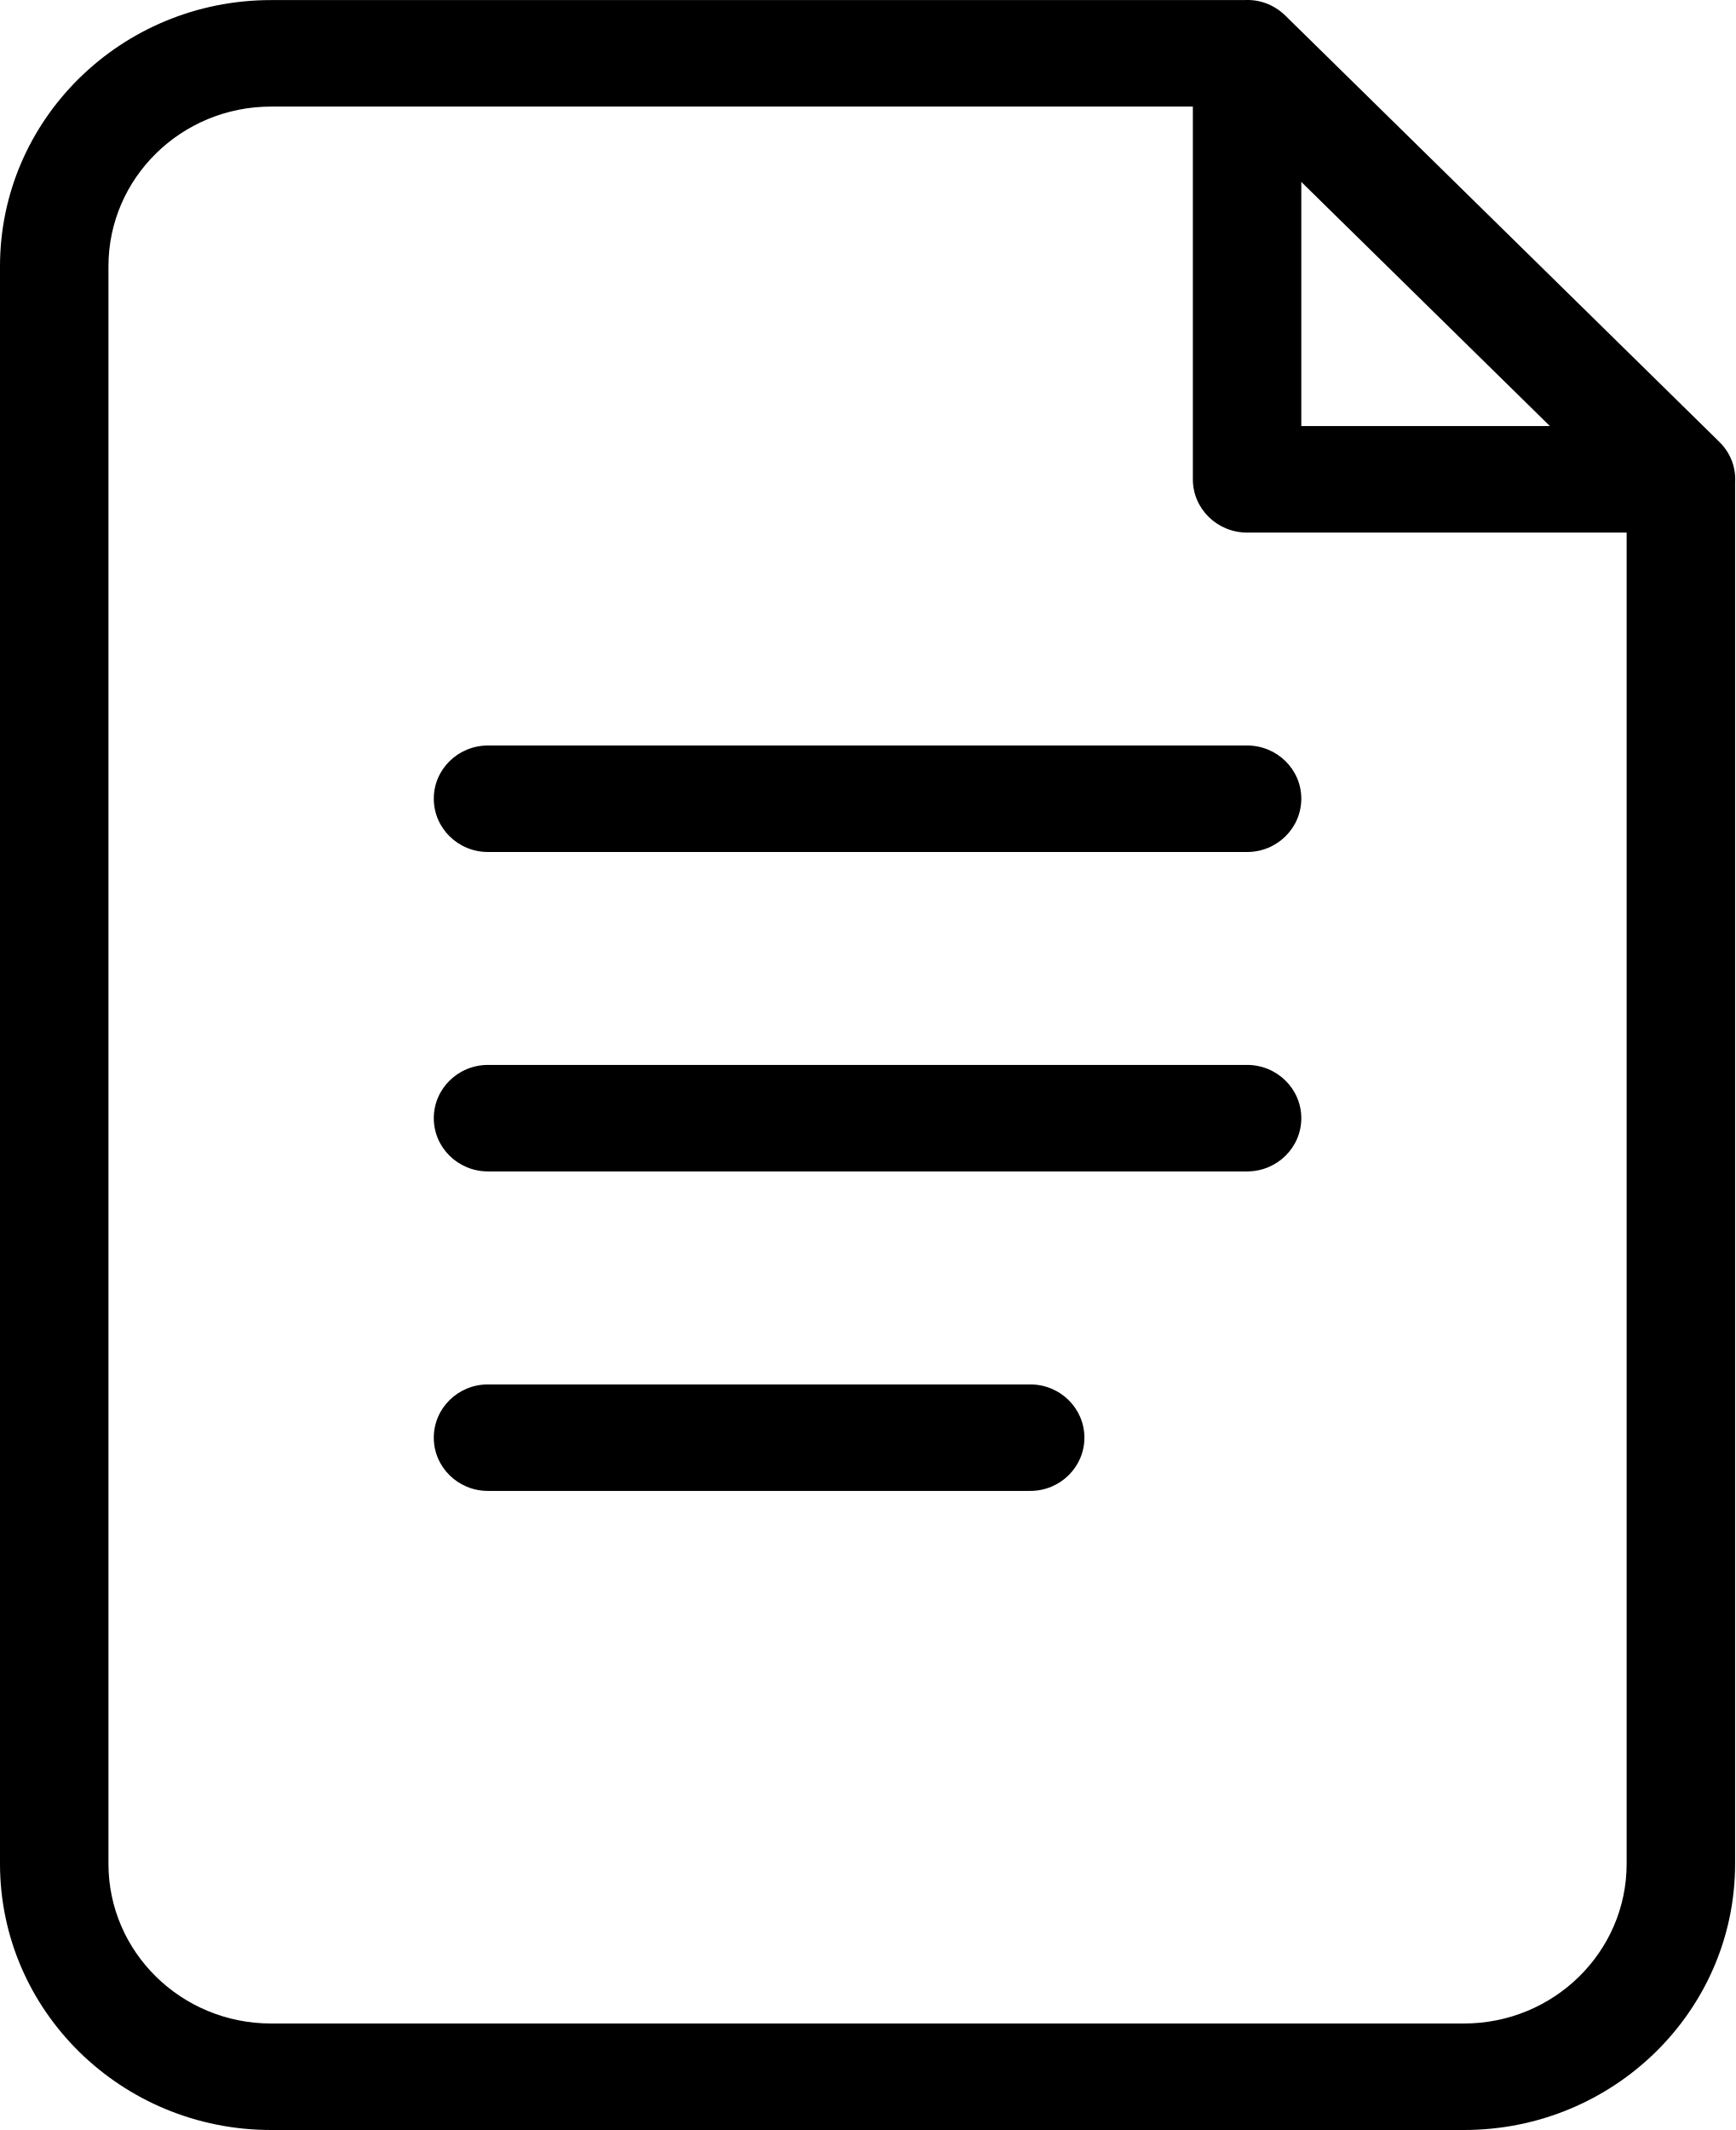
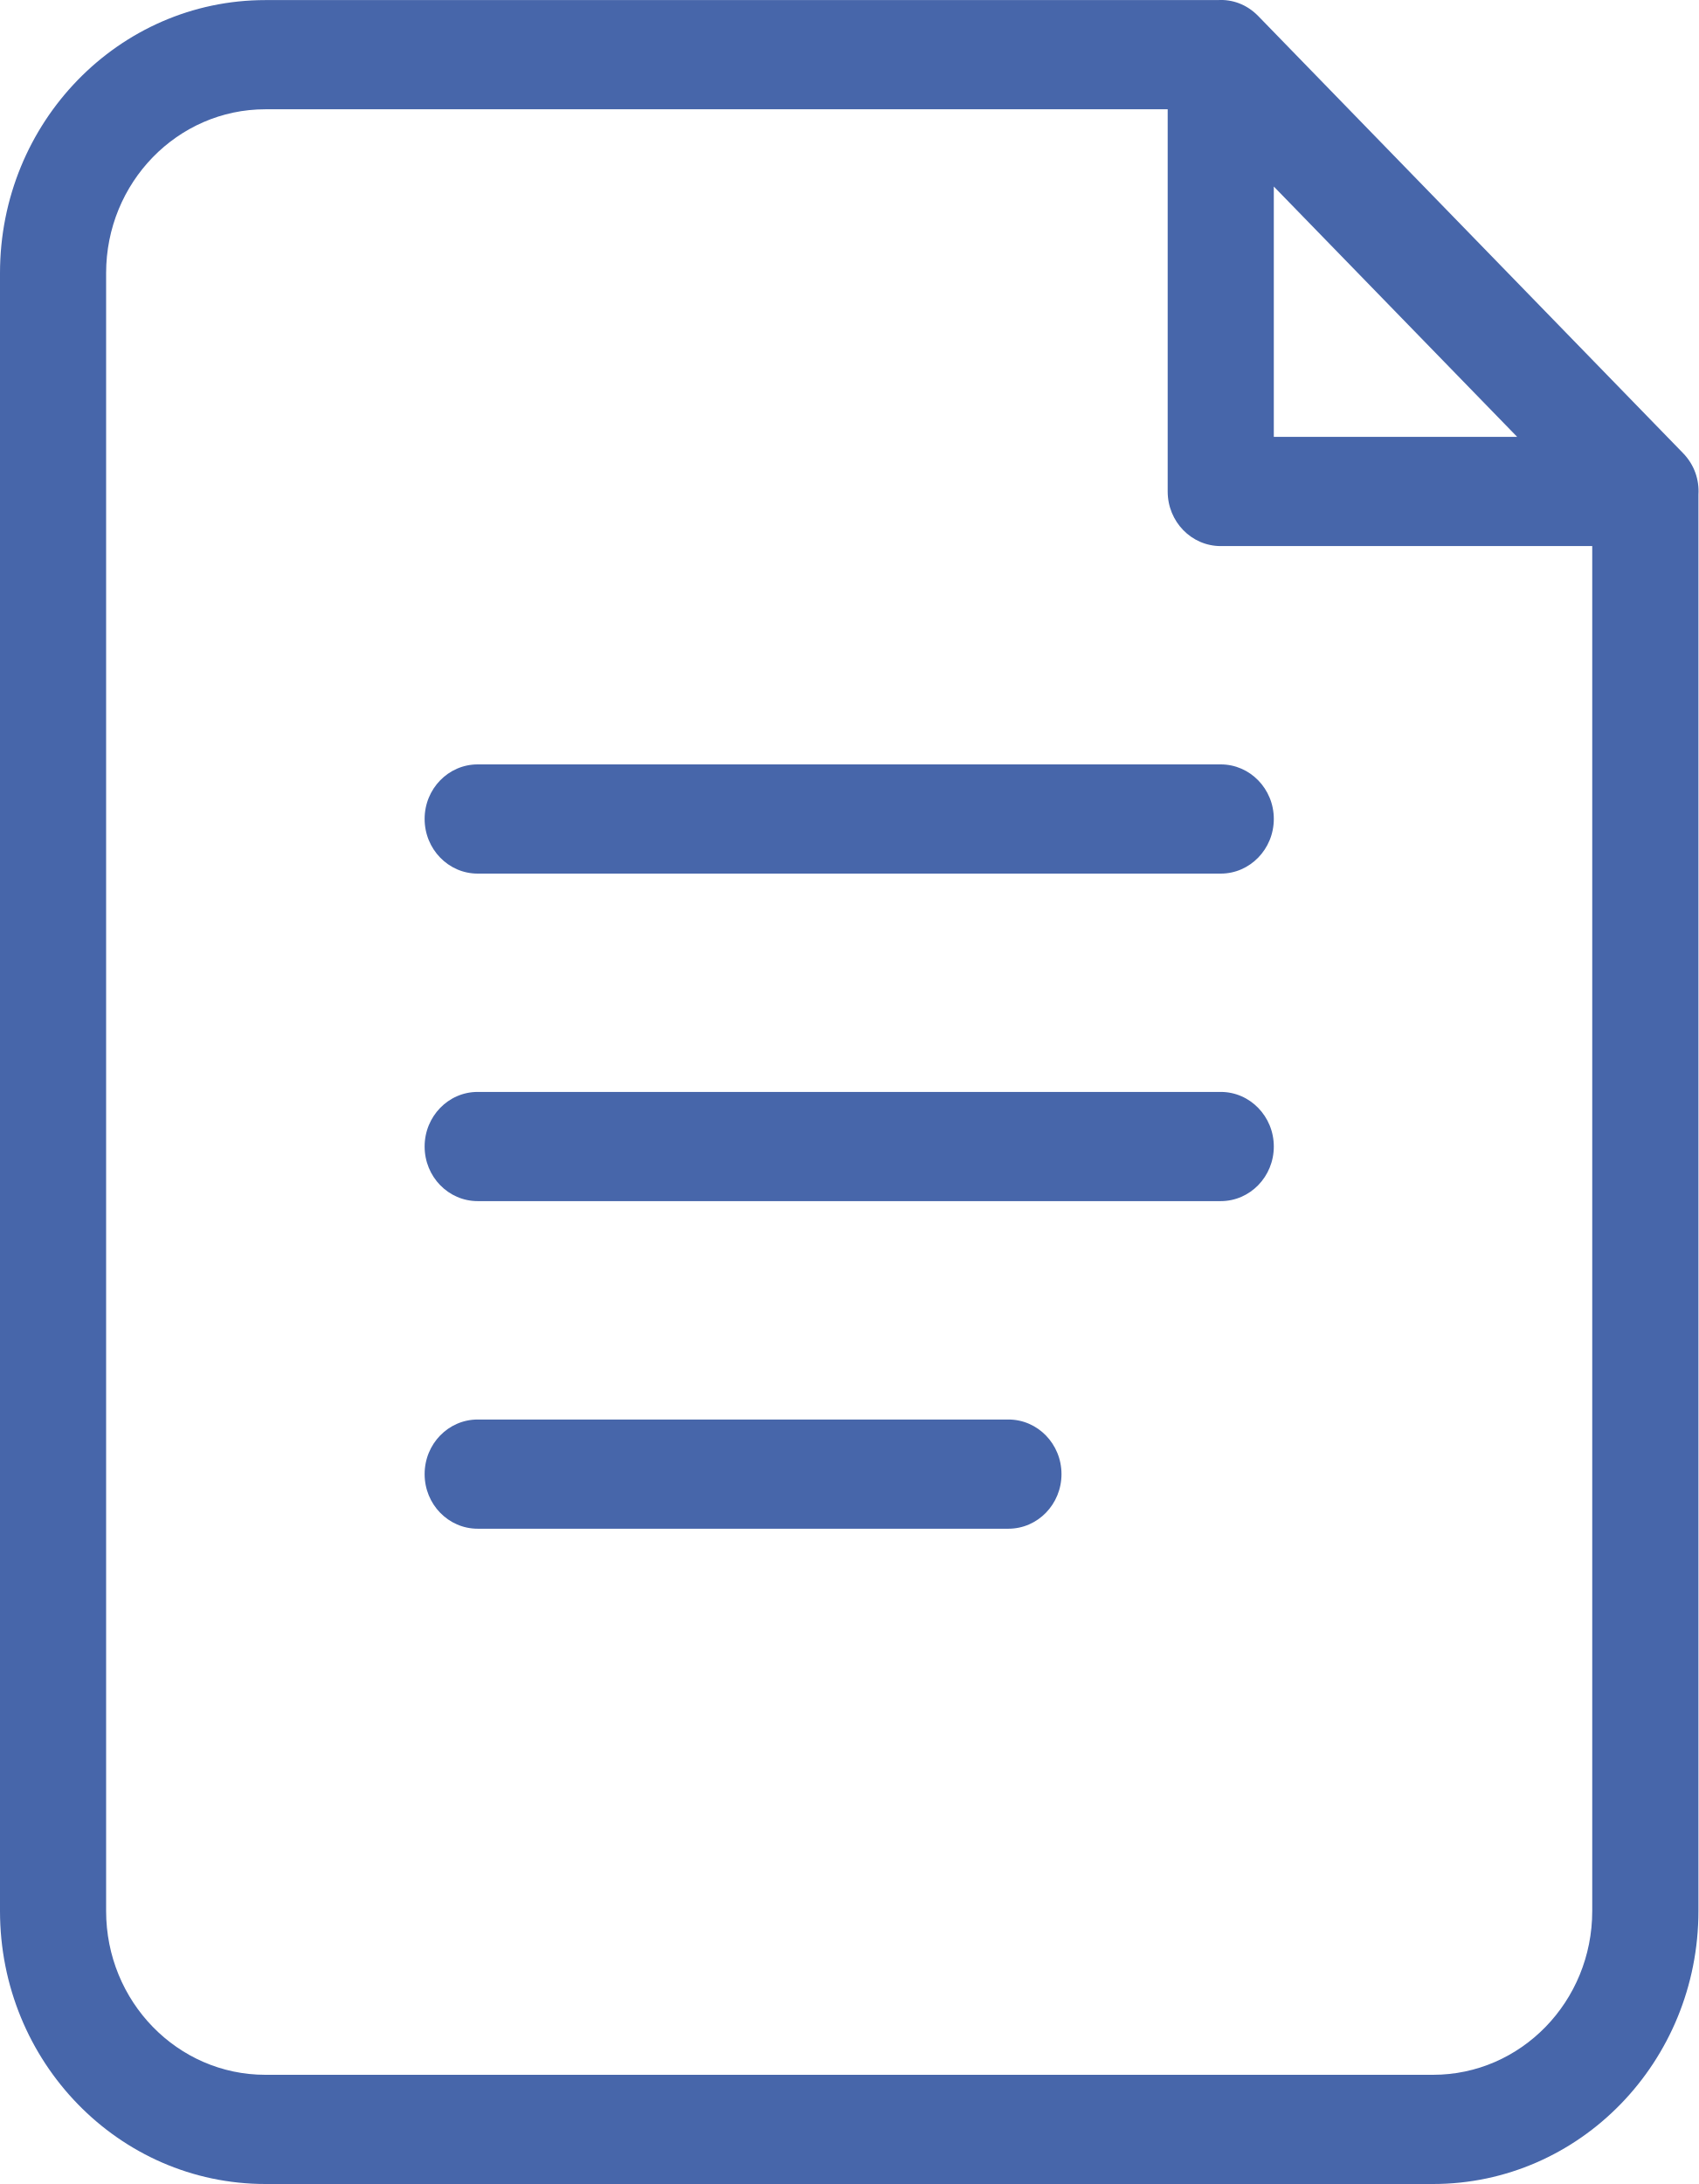
- <svg xmlns="http://www.w3.org/2000/svg" width="22" height="27" viewBox="0 0 22 27" fill="none">
-   <path d="M21.999 6.114V23.625C21.999 25.489 20.46 27 18.561 27H3.437C1.539 27 0 25.489 0 23.625V3.376C0 1.512 1.539 0.001 3.437 0.001H15.773C15.956 -0.01 16.145 0.05 16.298 0.199L21.797 5.599C21.949 5.748 22.01 5.935 21.999 6.114ZM15.124 1.351H3.437C2.298 1.351 1.375 2.258 1.375 3.376V23.625C1.375 24.744 2.298 25.65 3.437 25.65H18.561C19.7 25.65 20.624 24.744 20.624 23.625V6.751H15.812C15.432 6.751 15.124 6.449 15.124 6.076V1.351ZM16.499 2.306V5.401H19.651L16.499 2.306ZM6.187 10.8C5.807 10.8 5.5 10.497 5.5 10.124C5.5 9.752 5.807 9.45 6.187 9.45H15.812C16.191 9.45 16.499 9.752 16.499 10.124C16.499 10.497 16.191 10.8 15.812 10.8H6.187ZM6.187 14.849C5.807 14.849 5.5 14.547 5.5 14.174C5.5 13.802 5.807 13.499 6.187 13.499H15.812C16.191 13.499 16.499 13.802 16.499 14.174C16.499 14.547 16.191 14.849 15.812 14.849H6.187ZM6.187 18.899C5.807 18.899 5.5 18.597 5.5 18.224C5.5 17.851 5.807 17.549 6.187 17.549H13.062C13.441 17.549 13.749 17.851 13.749 18.224C13.749 18.597 13.441 18.899 13.062 18.899H6.187Z" fill="black" />
+ <svg xmlns="http://www.w3.org/2000/svg" width="21" height="27" viewBox="0 0 21 27" fill="none">
+   <path d="M20.999 6.114V23.625C20.999 25.489 19.53 27 17.718 27H3.281C1.469 27 0 25.489 0 23.625V3.376C0 1.512 1.469 0.001 3.281 0.001H15.056C15.23 -0.01 15.412 0.05 15.557 0.199L20.806 5.599C20.952 5.748 21.01 5.935 20.999 6.114ZM14.437 1.351H3.281C2.194 1.351 1.312 2.258 1.312 3.376V23.625C1.312 24.744 2.194 25.65 3.281 25.65H17.718C18.805 25.65 19.686 24.744 19.686 23.625V6.751H15.093C14.73 6.751 14.437 6.449 14.437 6.076V1.351ZM15.749 2.306V5.401H18.758L15.749 2.306ZM5.906 10.8C5.543 10.8 5.25 10.497 5.25 10.124C5.25 9.752 5.543 9.45 5.906 9.45H15.093C15.455 9.45 15.749 9.752 15.749 10.124C15.749 10.497 15.455 10.8 15.093 10.8H5.906ZM5.906 14.849C5.543 14.849 5.25 14.547 5.25 14.174C5.25 13.802 5.543 13.499 5.906 13.499H15.093C15.455 13.499 15.749 13.802 15.749 14.174C15.749 14.547 15.455 14.849 15.093 14.849H5.906ZM5.906 18.899C5.543 18.899 5.25 18.597 5.25 18.224C5.25 17.851 5.543 17.549 5.906 17.549H12.468C12.83 17.549 13.124 17.851 13.124 18.224C13.124 18.597 12.83 18.899 12.468 18.899H5.906Z" fill="#4766AA" />
</svg>
